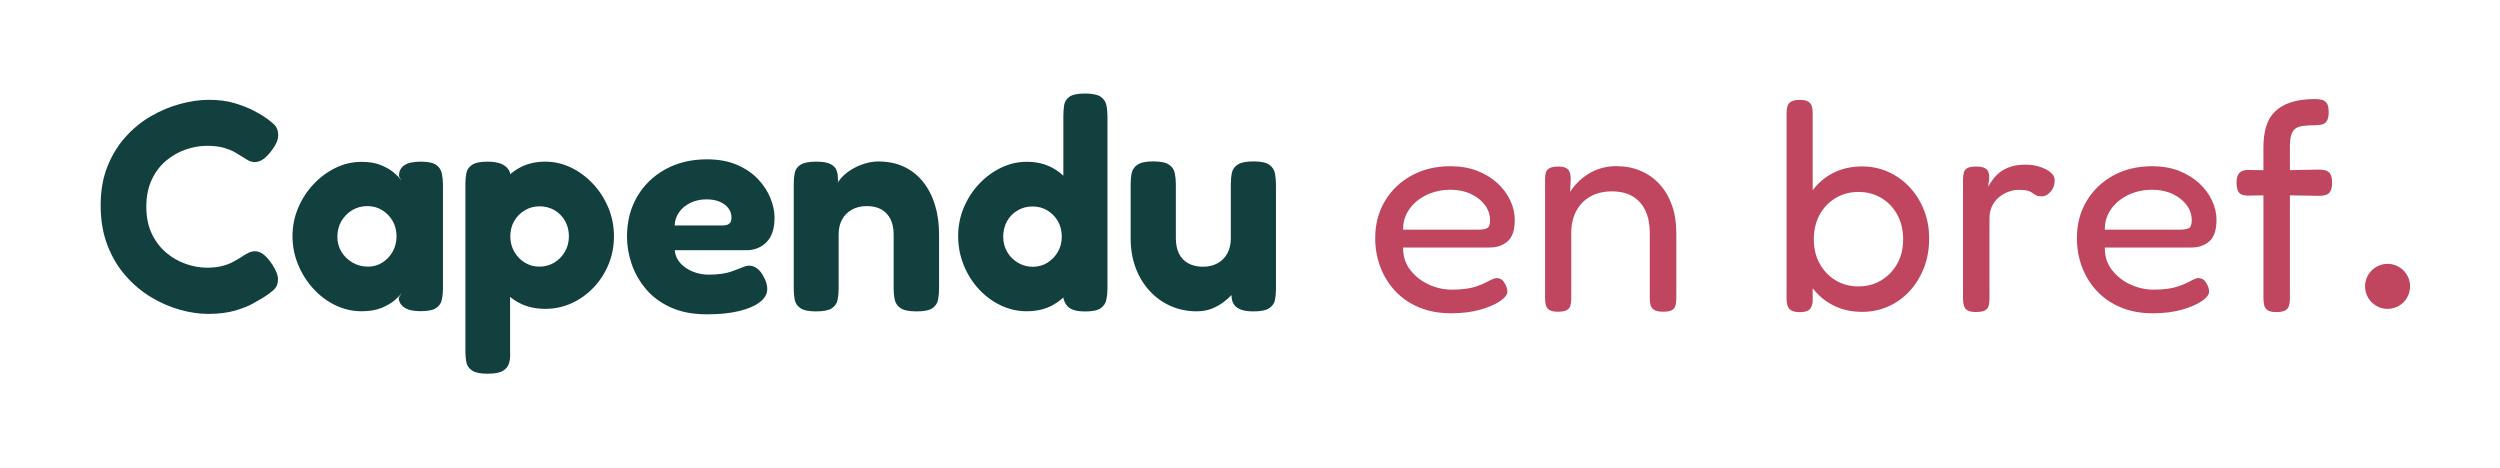
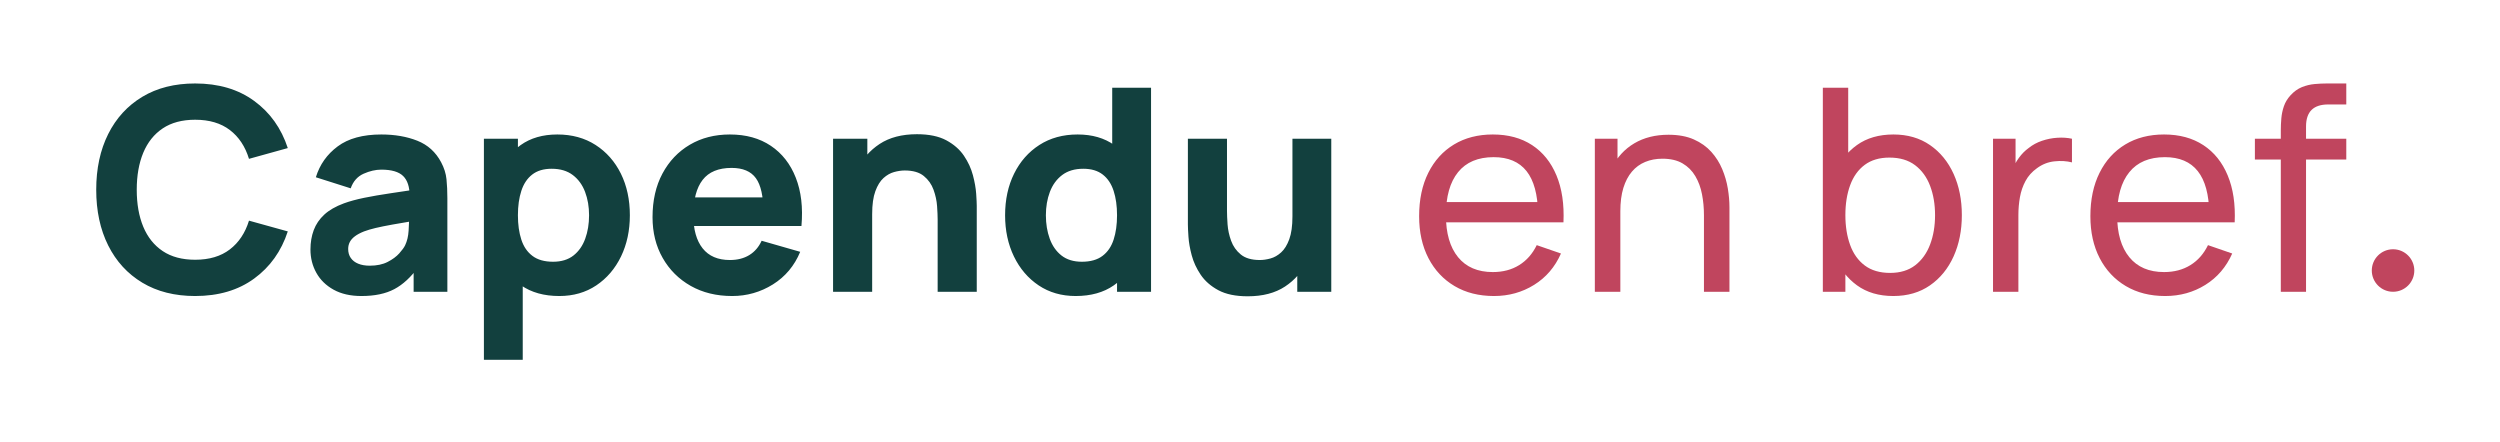
- <svg xmlns="http://www.w3.org/2000/svg" viewBox="0 0 700 131" width="700" height="131" role="img" aria-label="Capendu en bref">
-   <path d="M58.23 87.89Q54.54 87.89 50.42 86.74Q46.31 85.6 42.35 83.24Q38.39 80.87 35.19 77.23Q31.98 73.59 30.08 68.66Q28.18 63.74 28.18 57.46Q28.18 51.39 30.08 46.62Q31.98 41.85 35.16 38.33Q38.33 34.8 42.29 32.52Q46.24 30.24 50.42 29.11Q54.6 27.97 58.42 27.95Q62.69 27.95 65.88 28.94Q69.07 29.93 71.08 31.01Q73.08 32.09 73.65 32.47Q75.16 33.43 76.5 34.61Q77.85 35.79 77.89 37.65Q77.93 38.68 77.53 39.67Q77.14 40.66 76.38 41.71Q75.03 43.62 73.81 44.5Q72.58 45.38 71.36 45.38Q70.35 45.38 69.45 44.88Q68.55 44.37 67.24 43.53Q66.68 43.14 65.56 42.52Q64.45 41.9 62.59 41.36Q60.73 40.83 57.9 40.83Q55 40.83 52 41.87Q49 42.9 46.5 45Q44 47.1 42.48 50.33Q40.97 53.55 40.97 57.88Q40.97 62.27 42.52 65.47Q44.06 68.67 46.56 70.77Q49.06 72.87 52.06 73.91Q55.06 74.95 57.9 74.95Q60.42 74.95 62.21 74.48Q64.01 74.01 65.34 73.28Q66.68 72.56 67.56 71.99Q68.48 71.36 69.45 70.86Q70.42 70.35 71.42 70.35Q72.64 70.35 73.84 71.29Q75.03 72.22 76.32 74.19Q77.07 75.35 77.47 76.39Q77.87 77.43 77.83 78.39Q77.79 80.2 76.44 81.35Q75.1 82.49 73.59 83.39Q72.96 83.75 71.03 84.87Q69.11 86 65.92 86.94Q62.73 87.89 58.23 87.89Z M117.73 87.13Q114.6 87.13 113.12 86.04Q111.64 84.95 111.66 83.35L112.54 81.94Q112 82.78 110.59 84Q109.18 85.22 106.88 86.19Q104.58 87.15 101.26 87.15Q97.4 87.15 93.91 85.47Q90.43 83.79 87.73 80.83Q85.03 77.87 83.47 74.09Q81.9 70.31 81.9 66.09Q81.9 61.97 83.47 58.25Q85.03 54.52 87.77 51.6Q90.51 48.68 93.97 47Q97.42 45.32 101.26 45.32Q104.39 45.32 106.58 46.2Q108.76 47.08 110.21 48.28Q111.66 49.48 112.41 50.57L111.72 49.37Q111.66 47.38 113.15 46.32Q114.64 45.26 117.81 45.26Q120.86 45.26 122.14 46.18Q123.42 47.1 123.72 48.6Q124.03 50.09 124.03 51.77V80.77Q124.03 82.41 123.72 83.89Q123.42 85.37 122.13 86.25Q120.84 87.13 117.73 87.13ZM103.07 74.66Q105.28 74.66 107.07 73.51Q108.87 72.37 109.95 70.45Q111.03 68.52 111.03 66.19Q111.03 63.74 109.93 61.85Q108.82 59.96 106.99 58.83Q105.15 57.71 102.9 57.71Q100.49 57.71 98.59 58.86Q96.69 60.02 95.57 61.95Q94.46 63.88 94.46 66.3Q94.46 68.61 95.6 70.5Q96.75 72.39 98.7 73.52Q100.66 74.66 103.07 74.66Z M152.71 86.48Q148.6 86.48 145.47 84.86Q142.34 83.25 140.26 80.4Q138.18 77.55 137.14 73.86Q136.1 70.16 136.17 65.94Q136.23 61.78 137.3 58.04Q138.37 54.29 140.45 51.42Q142.53 48.55 145.59 46.91Q148.66 45.26 152.71 45.26Q156.47 45.26 159.93 46.94Q163.38 48.62 166.09 51.53Q168.8 54.43 170.35 58.2Q171.91 61.97 171.91 66.13Q171.91 70.39 170.35 74.11Q168.8 77.83 166.12 80.6Q163.44 83.37 159.99 84.93Q156.54 86.48 152.71 86.48ZM136.54 104.64Q133.54 104.64 132.21 103.76Q130.87 102.88 130.59 101.48Q130.31 100.09 130.31 98.47V51.51Q130.31 49.88 130.58 48.48Q130.85 47.08 132.16 46.17Q133.46 45.26 136.46 45.26Q139.02 45.26 140.61 45.99Q142.19 46.73 142.82 48.34V98.39Q142.95 100 142.61 101.44Q142.28 102.88 140.94 103.76Q139.61 104.64 136.54 104.64ZM151.01 74.66Q153.32 74.66 155.19 73.53Q157.06 72.41 158.17 70.48Q159.29 68.55 159.29 66.19Q159.29 63.76 158.21 61.85Q157.12 59.94 155.25 58.85Q153.39 57.77 151.08 57.77Q148.79 57.77 146.92 58.9Q145.05 60.02 143.97 61.9Q142.89 63.78 142.89 66.19Q142.89 68.55 144 70.48Q145.11 72.41 146.95 73.53Q148.79 74.66 151.01 74.66Z M197.95 88.01Q192.07 88.01 187.84 86.09Q183.6 84.17 180.91 80.99Q178.21 77.81 176.88 73.96Q175.56 70.12 175.56 66.26Q175.56 59.91 178.42 55.04Q181.27 50.17 186.33 47.39Q191.4 44.61 197.93 44.61Q202.8 44.61 206.37 46.16Q209.94 47.71 212.26 50.17Q214.58 52.63 215.72 55.48Q216.87 58.34 216.87 60.92Q216.87 65.54 214.63 67.8Q212.4 70.06 208.95 70.06H188.92Q189.13 72.18 190.51 73.7Q191.9 75.22 194.01 76.06Q196.12 76.9 198.43 76.9Q200.43 76.9 201.95 76.68Q203.47 76.46 204.58 76.1Q205.7 75.73 206.59 75.36Q207.48 74.99 208.21 74.72Q208.93 74.45 209.6 74.38Q210.84 74.34 211.92 75.11Q213 75.87 213.82 77.49Q214.37 78.46 214.6 79.3Q214.83 80.14 214.83 80.91Q214.83 82.99 212.78 84.58Q210.74 86.16 206.98 87.09Q203.22 88.01 197.95 88.01ZM188.92 63.13H202.23Q203.53 63.13 204.17 62.66Q204.81 62.18 204.81 60.9Q204.81 59.39 203.91 58.25Q203.01 57.1 201.46 56.46Q199.9 55.82 197.82 55.82Q195.26 55.82 193.23 56.84Q191.21 57.86 190.08 59.52Q188.96 61.17 188.92 63.13Z M228.48 87.19Q225.44 87.19 224.11 86.28Q222.79 85.37 222.52 83.91Q222.25 82.45 222.25 80.83V51.28Q222.25 49.69 222.55 48.31Q222.85 46.94 224.19 46.1Q225.52 45.26 228.57 45.26Q231.3 45.26 232.57 45.95Q233.84 46.64 234.21 47.65Q234.59 48.66 234.59 49.55Q234.59 50.44 234.72 50.78L234.22 52.4Q234.43 51.09 235.55 49.82Q236.67 48.55 238.37 47.5Q240.07 46.45 242.05 45.83Q244.02 45.21 245.95 45.21Q250.01 45.21 253.17 46.72Q256.33 48.22 258.5 50.97Q260.68 53.72 261.81 57.45Q262.94 61.17 262.94 65.65V80.91Q262.94 82.53 262.64 83.99Q262.33 85.45 261.04 86.32Q259.75 87.19 256.62 87.19Q253.49 87.19 252.16 86.28Q250.83 85.37 250.52 83.91Q250.22 82.45 250.22 80.83V65.63Q250.22 63.15 249.35 61.38Q248.47 59.62 246.83 58.67Q245.18 57.71 242.7 57.71Q240.31 57.71 238.53 58.7Q236.76 59.68 235.79 61.45Q234.82 63.21 234.82 65.63V80.91Q234.82 82.53 234.52 83.99Q234.22 85.45 232.91 86.32Q231.61 87.19 228.48 87.19Z M287.47 87.15Q283.67 87.15 280.21 85.5Q276.74 83.85 274.06 80.95Q271.38 78.04 269.83 74.21Q268.28 70.37 268.28 66.09Q268.28 61.95 269.83 58.2Q271.38 54.45 274.09 51.56Q276.8 48.66 280.27 46.98Q283.73 45.3 287.47 45.3Q291.52 45.3 294.59 46.95Q297.66 48.6 299.74 51.47Q301.81 54.35 302.88 58.11Q303.96 61.87 304.02 66.03Q304.08 70.25 303.04 74.03Q302 77.81 299.92 80.77Q297.85 83.73 294.75 85.44Q291.65 87.15 287.47 87.15ZM289.17 74.7Q291.42 74.7 293.25 73.58Q295.07 72.45 296.19 70.54Q297.3 68.63 297.3 66.28Q297.3 63.84 296.22 61.95Q295.14 60.06 293.3 58.94Q291.46 57.81 289.11 57.81Q286.82 57.81 284.94 58.91Q283.06 60 281.98 61.92Q280.9 63.84 280.9 66.28Q280.9 68.63 282.01 70.54Q283.12 72.45 285.04 73.58Q286.95 74.7 289.17 74.7ZM303.83 87.21Q300.97 87.21 299.58 86.31Q298.18 85.41 297.74 83.43V32.57Q297.74 30.93 297.95 29.48Q298.16 28.02 299.43 27.1Q300.7 26.19 303.75 26.19Q306.88 26.19 308.17 27.07Q309.46 27.95 309.77 29.38Q310.09 30.81 310.09 32.49V80.83Q310.09 82.45 309.78 83.92Q309.48 85.39 308.19 86.3Q306.9 87.21 303.83 87.21Z M335.06 87.17Q331.13 87.17 327.76 85.67Q324.39 84.17 321.87 81.42Q319.35 78.67 317.96 74.94Q316.58 71.21 316.58 66.74V51.54Q316.58 49.86 316.88 48.43Q317.19 47 318.52 46.1Q319.85 45.19 322.9 45.19Q326.03 45.19 327.33 46.11Q328.63 47.02 328.94 48.48Q329.24 49.94 329.24 51.62V66.76Q329.24 69.22 330.11 70.99Q330.98 72.77 332.69 73.72Q334.41 74.68 336.8 74.68Q339.21 74.68 340.96 73.69Q342.7 72.7 343.67 70.93Q344.63 69.15 344.63 66.76V51.47Q344.63 49.79 344.94 48.36Q345.24 46.94 346.58 46.07Q347.91 45.19 350.97 45.19Q354.08 45.19 355.37 46.11Q356.67 47.02 356.97 48.48Q357.27 49.94 357.27 51.56V81.1Q357.27 82.68 356.97 84.06Q356.67 85.45 355.34 86.32Q354.02 87.19 350.95 87.19Q348.73 87.19 347.46 86.69Q346.19 86.19 345.62 85.4Q345.05 84.61 344.93 83.78Q344.8 82.95 344.8 82.3L345.87 81.38Q345.6 81.73 344.76 82.66Q343.92 83.58 342.53 84.63Q341.15 85.68 339.29 86.43Q337.43 87.17 335.06 87.17Z" fill="#12403e" />
-   <path d="M406.35 87.72Q401.31 87.72 397.35 86.07Q393.4 84.42 390.68 81.51Q387.96 78.6 386.51 74.8Q385.06 71 385.06 66.63Q385.06 60.88 387.75 56.34Q390.43 51.81 395.2 49.17Q399.97 46.54 406.12 46.54Q410.32 46.54 413.64 47.84Q416.96 49.14 419.3 51.3Q421.64 53.47 422.89 56.16Q424.14 58.84 424.14 61.55Q424.14 65.84 422.13 67.57Q420.13 69.3 417.19 69.3H392.87Q392.83 72.98 394.89 75.61Q396.94 78.25 400.08 79.68Q403.22 81.1 406.46 81.1Q408.75 81.1 410.46 80.86Q412.17 80.62 413.41 80.19Q414.65 79.76 415.56 79.33Q416.47 78.9 417.22 78.5Q417.97 78.1 418.64 77.91Q419.33 77.79 420.05 78.07Q420.78 78.35 421.22 79.17Q421.68 79.89 421.87 80.47Q422.06 81.06 422.06 81.71Q422.06 82.91 420.03 84.31Q418.01 85.7 414.46 86.71Q410.91 87.72 406.35 87.72ZM392.87 64.3H414Q415.55 64.3 416.38 63.89Q417.21 63.48 417.21 61.66Q417.21 59.31 415.76 57.38Q414.31 55.46 411.83 54.3Q409.36 53.13 406.14 53.13Q402.49 53.13 399.43 54.59Q396.38 56.05 394.6 58.59Q392.83 61.13 392.87 64.3Z M436.21 87.28Q434.64 87.28 433.86 86.81Q433.09 86.33 432.85 85.48Q432.62 84.63 432.62 83.48V50.11Q432.62 49.02 432.86 48.25Q433.11 47.48 433.91 47.06Q434.72 46.64 436.3 46.64Q437.6 46.64 438.3 46.96Q439.01 47.27 439.3 47.78Q439.6 48.28 439.68 48.86Q439.76 49.44 439.81 49.94L439.64 53.78Q440.44 52.4 441.71 51.11Q442.98 49.81 444.64 48.76Q446.29 47.71 448.27 47.12Q450.24 46.52 452.51 46.52Q456.27 46.52 459.37 47.83Q462.46 49.14 464.7 51.6Q466.94 54.06 468.16 57.51Q469.37 60.96 469.37 65.31V83.56Q469.37 84.72 469.13 85.57Q468.89 86.42 468.12 86.85Q467.36 87.28 465.7 87.28Q464.04 87.28 463.23 86.81Q462.42 86.33 462.18 85.48Q461.94 84.63 461.94 83.48V65.25Q461.94 61.68 460.75 59.07Q459.57 56.47 457.22 55.03Q454.88 53.59 451.31 53.59Q447.83 53.59 445.28 55.04Q442.72 56.49 441.34 59.1Q439.95 61.7 439.95 65.25V83.56Q439.95 84.72 439.71 85.57Q439.47 86.42 438.67 86.85Q437.87 87.28 436.21 87.28Z M521.39 87.32Q517.27 87.32 513.94 85.8Q510.6 84.27 508.22 81.52Q505.85 78.77 504.58 75.08Q503.31 71.38 503.33 66.95Q503.35 62.54 504.63 58.82Q505.91 55.11 508.29 52.35Q510.66 49.6 513.98 48.1Q517.3 46.6 521.39 46.6Q525.28 46.6 528.67 48.11Q532.06 49.62 534.64 52.35Q537.22 55.08 538.69 58.77Q540.16 62.46 540.16 66.8Q540.16 71.25 538.69 75.02Q537.22 78.79 534.65 81.56Q532.08 84.32 528.69 85.82Q525.3 87.32 521.39 87.32ZM520.32 80.2Q523.89 80.2 526.72 78.51Q529.56 76.82 531.22 73.86Q532.88 70.9 532.88 67.03Q532.88 63.09 531.23 60.09Q529.58 57.1 526.75 55.42Q523.91 53.74 520.34 53.74Q516.83 53.74 514 55.43Q511.16 57.12 509.51 60.1Q507.87 63.09 507.87 67.03Q507.87 70.9 509.53 73.86Q511.18 76.82 514.01 78.51Q516.83 80.2 520.32 80.2ZM503.96 87.4Q502.39 87.4 501.58 86.93Q500.77 86.46 500.51 85.61Q500.24 84.76 500.24 83.6V31.82Q500.24 30.58 500.48 29.74Q500.73 28.9 501.53 28.44Q502.34 27.97 503.92 27.97Q505.56 27.97 506.31 28.45Q507.07 28.92 507.32 29.77Q507.57 30.62 507.55 31.77V84.4Q507.4 86.02 506.62 86.71Q505.83 87.4 503.96 87.4Z M553.23 87.36Q551.65 87.36 550.87 86.89Q550.1 86.42 549.87 85.52Q549.64 84.63 549.64 83.48V50.36Q549.64 49.12 549.88 48.28Q550.12 47.44 550.9 47.04Q551.67 46.64 553.31 46.64Q554.86 46.64 555.66 47.02Q556.46 47.4 556.73 48.11Q557.01 48.83 557.01 49.75L556.67 52.27Q557.3 51.2 558.1 50.13Q558.9 49.06 560.1 48.14Q561.31 47.23 563.05 46.66Q564.8 46.1 567.32 46.1Q568.51 46.1 569.65 46.32Q570.78 46.54 571.83 46.94Q572.88 47.34 573.67 47.88Q574.46 48.43 574.89 49.08Q575.32 49.73 575.32 50.51Q575.32 52.38 574.17 53.68Q573.03 54.98 571.73 54.98Q570.64 54.98 570.12 54.71Q569.61 54.43 569.15 54.07Q568.7 53.7 567.85 53.43Q567 53.15 565.18 53.15Q563.92 53.15 562.52 53.64Q561.12 54.12 559.88 55.08Q558.64 56.05 557.85 57.57Q557.05 59.1 557.05 61.15V83.64Q557.05 84.8 556.81 85.65Q556.57 86.5 555.76 86.93Q554.95 87.36 553.23 87.36Z M602.83 87.72Q597.79 87.72 593.83 86.07Q589.87 84.42 587.15 81.51Q584.43 78.6 582.98 74.8Q581.53 71 581.53 66.63Q581.53 60.88 584.22 56.34Q586.91 51.81 591.68 49.17Q596.44 46.54 602.6 46.54Q606.8 46.54 610.12 47.84Q613.43 49.14 615.77 51.3Q618.12 53.47 619.37 56.16Q620.62 58.84 620.62 61.55Q620.62 65.84 618.61 67.57Q616.6 69.3 613.66 69.3H589.35Q589.3 72.98 591.36 75.61Q593.42 78.25 596.56 79.68Q599.7 81.1 602.93 81.1Q605.22 81.1 606.93 80.86Q608.65 80.62 609.88 80.19Q611.12 79.76 612.04 79.33Q612.95 78.9 613.7 78.5Q614.44 78.1 615.11 77.91Q615.81 77.79 616.53 78.07Q617.26 78.35 617.7 79.17Q618.16 79.89 618.35 80.47Q618.54 81.06 618.54 81.71Q618.54 82.91 616.51 84.31Q614.48 85.7 610.93 86.71Q607.39 87.72 602.83 87.72ZM589.35 64.3H610.47Q612.03 64.3 612.86 63.89Q613.69 63.48 613.69 61.66Q613.69 59.31 612.24 57.38Q610.79 55.46 608.31 54.3Q605.83 53.13 602.62 53.13Q598.96 53.13 595.91 54.59Q592.85 56.05 591.08 58.59Q589.3 61.13 589.35 64.3Z M637.35 87.38Q635.8 87.38 635.02 86.91Q634.24 86.44 634 85.55Q633.76 84.65 633.76 83.5V41.27Q633.76 37.95 634.52 35.43Q635.27 32.91 637.01 31.22Q638.74 29.53 641.49 28.64Q644.24 27.74 648.23 27.74Q649.39 27.74 650.24 27.98Q651.09 28.23 651.56 28.99Q652.03 29.76 652.03 31.42Q652.03 32.99 651.55 33.8Q651.07 34.61 650.21 34.84Q649.36 35.07 648.15 35.07Q646.24 35.07 644.87 35.25Q643.51 35.43 642.72 36Q641.93 36.56 641.55 37.79Q641.17 39.02 641.17 41.1V83.73Q641.17 84.82 640.9 85.66Q640.63 86.5 639.81 86.94Q638.99 87.38 637.35 87.38ZM629.48 47.59 637.54 47.71 649.2 47.48Q650.35 47.48 651.19 47.72Q652.03 47.97 652.5 48.74Q652.98 49.52 652.98 51.12Q652.98 52.69 652.54 53.5Q652.09 54.31 651.29 54.57Q650.48 54.83 649.3 54.83L637.75 54.64L629.27 54.77Q627.55 54.73 626.89 53.9Q626.24 53.07 626.24 51.09Q626.24 49.25 627.02 48.42Q627.8 47.59 629.48 47.59Z" fill="#c0455e" />
-   <circle cx="668.52" cy="80.18" r="6.30" fill="#c0455e" />
+ <svg xmlns="http://www.w3.org/2000/svg" viewBox="0 0 741 131" width="741" height="131" role="img" aria-label="Capendu en bref">
+   <path d="M57.84 87.74Q48.76 87.74 42.19 83.79Q35.62 79.84 32.07 72.75Q28.52 65.65 28.52 56.24Q28.52 46.83 32.07 39.73Q35.62 32.64 42.19 28.69Q48.76 24.74 57.84 24.74Q68.25 24.74 75.33 29.91Q82.41 35.07 85.3 43.89L73.8 47.08Q72.12 41.58 68.13 38.54Q64.14 35.49 57.84 35.49Q52.08 35.49 48.24 38.05Q44.4 40.62 42.46 45.28Q40.53 49.94 40.53 56.24Q40.53 62.54 42.46 67.2Q44.4 71.86 48.24 74.43Q52.08 76.99 57.84 76.99Q64.14 76.99 68.13 73.92Q72.12 70.86 73.8 65.4L85.3 68.59Q82.41 77.41 75.33 82.57Q68.25 87.74 57.84 87.74Z M107.14 87.74Q102.27 87.74 98.89 85.87Q95.51 84 93.77 80.87Q92.02 77.74 92.02 73.96Q92.02 70.81 92.99 68.21Q93.96 65.61 96.12 63.61Q98.28 61.62 101.94 60.27Q104.46 59.35 107.94 58.63Q111.43 57.92 115.84 57.27Q120.25 56.62 125.54 55.82L121.42 58.09Q121.42 54.06 119.49 52.17Q117.56 50.28 113.02 50.28Q110.5 50.28 107.77 51.49Q105.04 52.71 103.95 55.82L93.62 52.54Q95.34 46.92 100.09 43.39Q104.83 39.86 113.02 39.86Q119.03 39.86 123.69 41.71Q128.35 43.56 130.75 48.09Q132.09 50.61 132.34 53.13Q132.6 55.65 132.6 58.76V86.48H122.6V77.16L124.03 79.09Q120.71 83.67 116.87 85.7Q113.02 87.74 107.14 87.74ZM109.58 78.75Q112.73 78.75 114.89 77.64Q117.06 76.53 118.34 75.1Q119.62 73.67 120.08 72.7Q120.96 70.86 121.11 68.4Q121.26 65.94 121.26 64.3L124.62 65.14Q119.53 65.98 116.38 66.55Q113.23 67.12 111.3 67.58Q109.37 68.04 107.9 68.59Q106.22 69.26 105.19 70.04Q104.16 70.81 103.68 71.74Q103.2 72.66 103.2 73.8Q103.2 75.35 103.97 76.46Q104.75 77.58 106.18 78.16Q107.61 78.75 109.58 78.75Z M165.78 87.74Q159.01 87.74 154.48 84.59Q149.94 81.44 147.65 76.02Q145.36 70.6 145.36 63.8Q145.36 57 147.63 51.58Q149.9 46.16 154.31 43.01Q158.72 39.86 165.19 39.86Q171.7 39.86 176.53 42.97Q181.36 46.08 184.03 51.47Q186.69 56.87 186.69 63.8Q186.69 70.6 184.07 76.02Q181.44 81.44 176.74 84.59Q172.03 87.74 165.78 87.74ZM143.43 106.64V41.12H153.51V72.2H154.94V106.64ZM163.93 77.58Q167.62 77.58 169.98 75.73Q172.33 73.88 173.46 70.75Q174.6 67.62 174.6 63.8Q174.6 60.02 173.42 56.89Q172.24 53.76 169.79 51.89Q167.33 50.02 163.51 50.02Q159.94 50.02 157.73 51.75Q155.53 53.47 154.52 56.58Q153.51 59.68 153.51 63.8Q153.51 67.92 154.52 71.02Q155.53 74.13 157.82 75.85Q160.11 77.58 163.93 77.58Z M217.02 87.74Q210.04 87.74 204.73 84.74Q199.42 81.73 196.42 76.46Q193.41 71.19 193.41 64.39Q193.41 56.95 196.35 51.45Q199.29 45.95 204.46 42.9Q209.62 39.86 216.34 39.86Q223.48 39.86 228.48 43.22Q233.48 46.58 235.87 52.67Q238.27 58.76 237.55 66.99H226.26V62.79Q226.26 55.86 224.05 52.82Q221.85 49.77 216.85 49.77Q211.01 49.77 208.26 53.32Q205.51 56.87 205.51 63.8Q205.51 70.14 208.26 73.61Q211.01 77.07 216.34 77.07Q219.7 77.07 222.1 75.6Q224.49 74.13 225.75 71.36L237.18 74.64Q234.61 80.85 229.09 84.3Q223.57 87.74 217.02 87.74ZM201.98 66.99V58.51H232.05V66.99Z M277.92 86.48V65.06Q277.92 63.51 277.75 61.09Q277.58 58.68 276.7 56.24Q275.82 53.8 273.82 52.17Q271.83 50.53 268.17 50.53Q266.7 50.53 265.02 50.99Q263.34 51.45 261.87 52.77Q260.4 54.1 259.46 56.66Q258.51 59.22 258.51 63.46L251.96 60.36Q251.96 54.98 254.14 50.28Q256.33 45.57 260.72 42.67Q265.11 39.78 271.78 39.78Q277.12 39.78 280.48 41.58Q283.84 43.39 285.71 46.16Q287.58 48.93 288.37 51.93Q289.17 54.94 289.34 57.42Q289.51 59.89 289.51 61.03V86.48ZM246.92 86.48V41.12H257.08V56.16H258.51V86.48Z M318.82 87.74Q312.57 87.74 307.86 84.59Q303.16 81.44 300.53 76.02Q297.91 70.6 297.91 63.8Q297.91 56.87 300.58 51.47Q303.24 46.08 308.07 42.97Q312.9 39.86 319.41 39.86Q325.88 39.86 330.29 43.01Q334.7 46.16 336.97 51.58Q339.24 57 339.24 63.8Q339.24 70.6 336.95 76.02Q334.66 81.44 330.12 84.59Q325.59 87.74 318.82 87.74ZM320.67 77.58Q324.49 77.58 326.78 75.85Q329.07 74.13 330.08 71.02Q331.09 67.92 331.09 63.8Q331.09 59.68 330.08 56.58Q329.07 53.47 326.87 51.75Q324.66 50.02 321.09 50.02Q317.27 50.02 314.81 51.89Q312.36 53.76 311.18 56.89Q310 60.02 310 63.8Q310 67.62 311.14 70.75Q312.27 73.88 314.62 75.73Q316.98 77.58 320.67 77.58ZM331.09 86.48V55.4H329.66V26H341.17V86.48Z M369.81 87.82Q364.48 87.82 361.12 86.02Q357.76 84.21 355.89 81.44Q354.02 78.67 353.22 75.66Q352.42 72.66 352.26 70.18Q352.09 67.71 352.09 66.57V41.12H363.68V62.54Q363.68 64.09 363.85 66.51Q364.02 68.92 364.9 71.36Q365.78 73.8 367.77 75.43Q369.77 77.07 373.42 77.07Q374.89 77.07 376.57 76.61Q378.25 76.15 379.72 74.82Q381.19 73.5 382.14 70.92Q383.08 68.34 383.08 64.14L389.64 67.24Q389.64 72.62 387.45 77.32Q385.27 82.03 380.88 84.93Q376.49 87.82 369.81 87.82ZM384.51 86.48V71.44H383.08V41.12H394.59V86.48Z" fill="#12403e" />
+   <path d="M442.81 87.74Q436.11 87.74 431.13 84.79Q426.15 81.84 423.39 76.52Q420.63 71.19 420.63 64.09Q420.63 56.66 423.35 51.22Q426.07 45.78 430.97 42.82Q435.88 39.86 442.47 39.86Q449.3 39.86 454.11 43.01Q458.91 46.16 461.34 52Q463.77 57.84 463.41 65.9H455.87V63.21Q455.74 54.85 452.47 50.72Q449.19 46.58 442.72 46.58Q435.77 46.58 432.17 51.03Q428.57 55.48 428.57 63.8Q428.57 71.82 432.17 76.23Q435.77 80.64 442.47 80.64Q446.97 80.64 450.28 78.58Q453.6 76.53 455.49 72.66L462.67 75.14Q460.01 81.15 454.7 84.44Q449.4 87.74 442.81 87.74ZM426.05 65.9V59.89H459.57V65.9Z M505.05 86.48V63.76Q505.05 60.54 504.47 57.56Q503.9 54.58 502.49 52.2Q501.08 49.81 498.71 48.43Q496.34 47.04 492.75 47.04Q489.93 47.04 487.63 48Q485.33 48.95 483.7 50.87Q482.06 52.8 481.16 55.71Q480.27 58.63 480.27 62.58L475.36 61.07Q475.36 54.5 477.73 49.76Q480.1 45.03 484.41 42.48Q488.71 39.94 494.55 39.94Q498.94 39.94 502.06 41.33Q505.18 42.72 507.24 45.02Q509.29 47.31 510.47 50.14Q511.65 52.96 512.13 55.89Q512.61 58.82 512.61 61.41V86.48ZM472.71 86.48V41.12H479.43V53.26H480.27V86.48Z M561.16 87.74Q554.78 87.74 550.41 84.57Q546.04 81.4 543.8 75.97Q541.55 70.54 541.55 63.76Q541.55 56.91 543.8 51.5Q546.04 46.1 550.42 42.98Q554.8 39.86 561.21 39.86Q567.51 39.86 572.05 43Q576.6 46.14 579.05 51.55Q581.49 56.95 581.49 63.76Q581.49 70.56 579.05 75.99Q576.6 81.42 572.05 84.58Q567.51 87.74 561.16 87.74ZM540.29 86.48V26H547.81V53.09H546.97V86.48ZM560.24 80.89Q564.71 80.89 567.66 78.63Q570.61 76.36 572.08 72.47Q573.55 68.59 573.55 63.76Q573.55 58.97 572.09 55.11Q570.63 51.24 567.64 48.97Q564.65 46.71 560.03 46.71Q555.6 46.71 552.7 48.87Q549.8 51.03 548.39 54.89Q546.97 58.74 546.97 63.76Q546.97 68.73 548.38 72.61Q549.78 76.48 552.72 78.69Q555.66 80.89 560.24 80.89Z M590.73 86.48V41.12H597.41V52.08L596.32 50.65Q597.12 48.55 598.4 46.79Q599.68 45.03 601.27 43.89Q603.02 42.48 605.25 41.73Q607.49 40.97 609.8 40.83Q612.11 40.68 614.13 41.12V48.13Q611.77 47.52 608.95 47.82Q606.12 48.11 603.75 49.86Q601.55 51.43 600.36 53.65Q599.17 55.86 598.71 58.44Q598.25 61.03 598.25 63.72V86.48Z M641.76 87.74Q635.06 87.74 630.09 84.79Q625.11 81.84 622.35 76.52Q619.59 71.19 619.59 64.09Q619.59 56.66 622.31 51.22Q625.02 45.78 629.93 42.82Q634.83 39.86 641.43 39.86Q648.25 39.86 653.06 43.01Q657.87 46.16 660.29 52Q662.72 57.84 662.36 65.9H654.82V63.21Q654.7 54.85 651.42 50.72Q648.15 46.58 641.68 46.58Q634.73 46.58 631.13 51.03Q627.52 55.48 627.52 63.8Q627.52 71.82 631.13 76.23Q634.73 80.64 641.43 80.64Q645.92 80.64 649.24 78.58Q652.56 76.53 654.45 72.66L661.63 75.14Q658.96 81.15 653.66 84.44Q648.36 87.74 641.76 87.74ZM625 65.9V59.89H658.52V65.9Z M676.03 86.48V38.64Q676.03 36.9 676.19 35.06Q676.35 33.22 676.95 31.48Q677.55 29.74 678.89 28.27Q680.44 26.57 682.29 25.82Q684.14 25.08 686.05 24.91Q687.96 24.74 689.68 24.74H695.44V30.96H690.1Q686.79 30.96 685.15 32.58Q683.51 34.21 683.51 37.47V86.48ZM668.35 47.29V41.12H695.44V47.29Z" fill="#c0455e" />
+   <circle cx="709.30" cy="80.18" r="6.30" fill="#c0455e" />
</svg>
